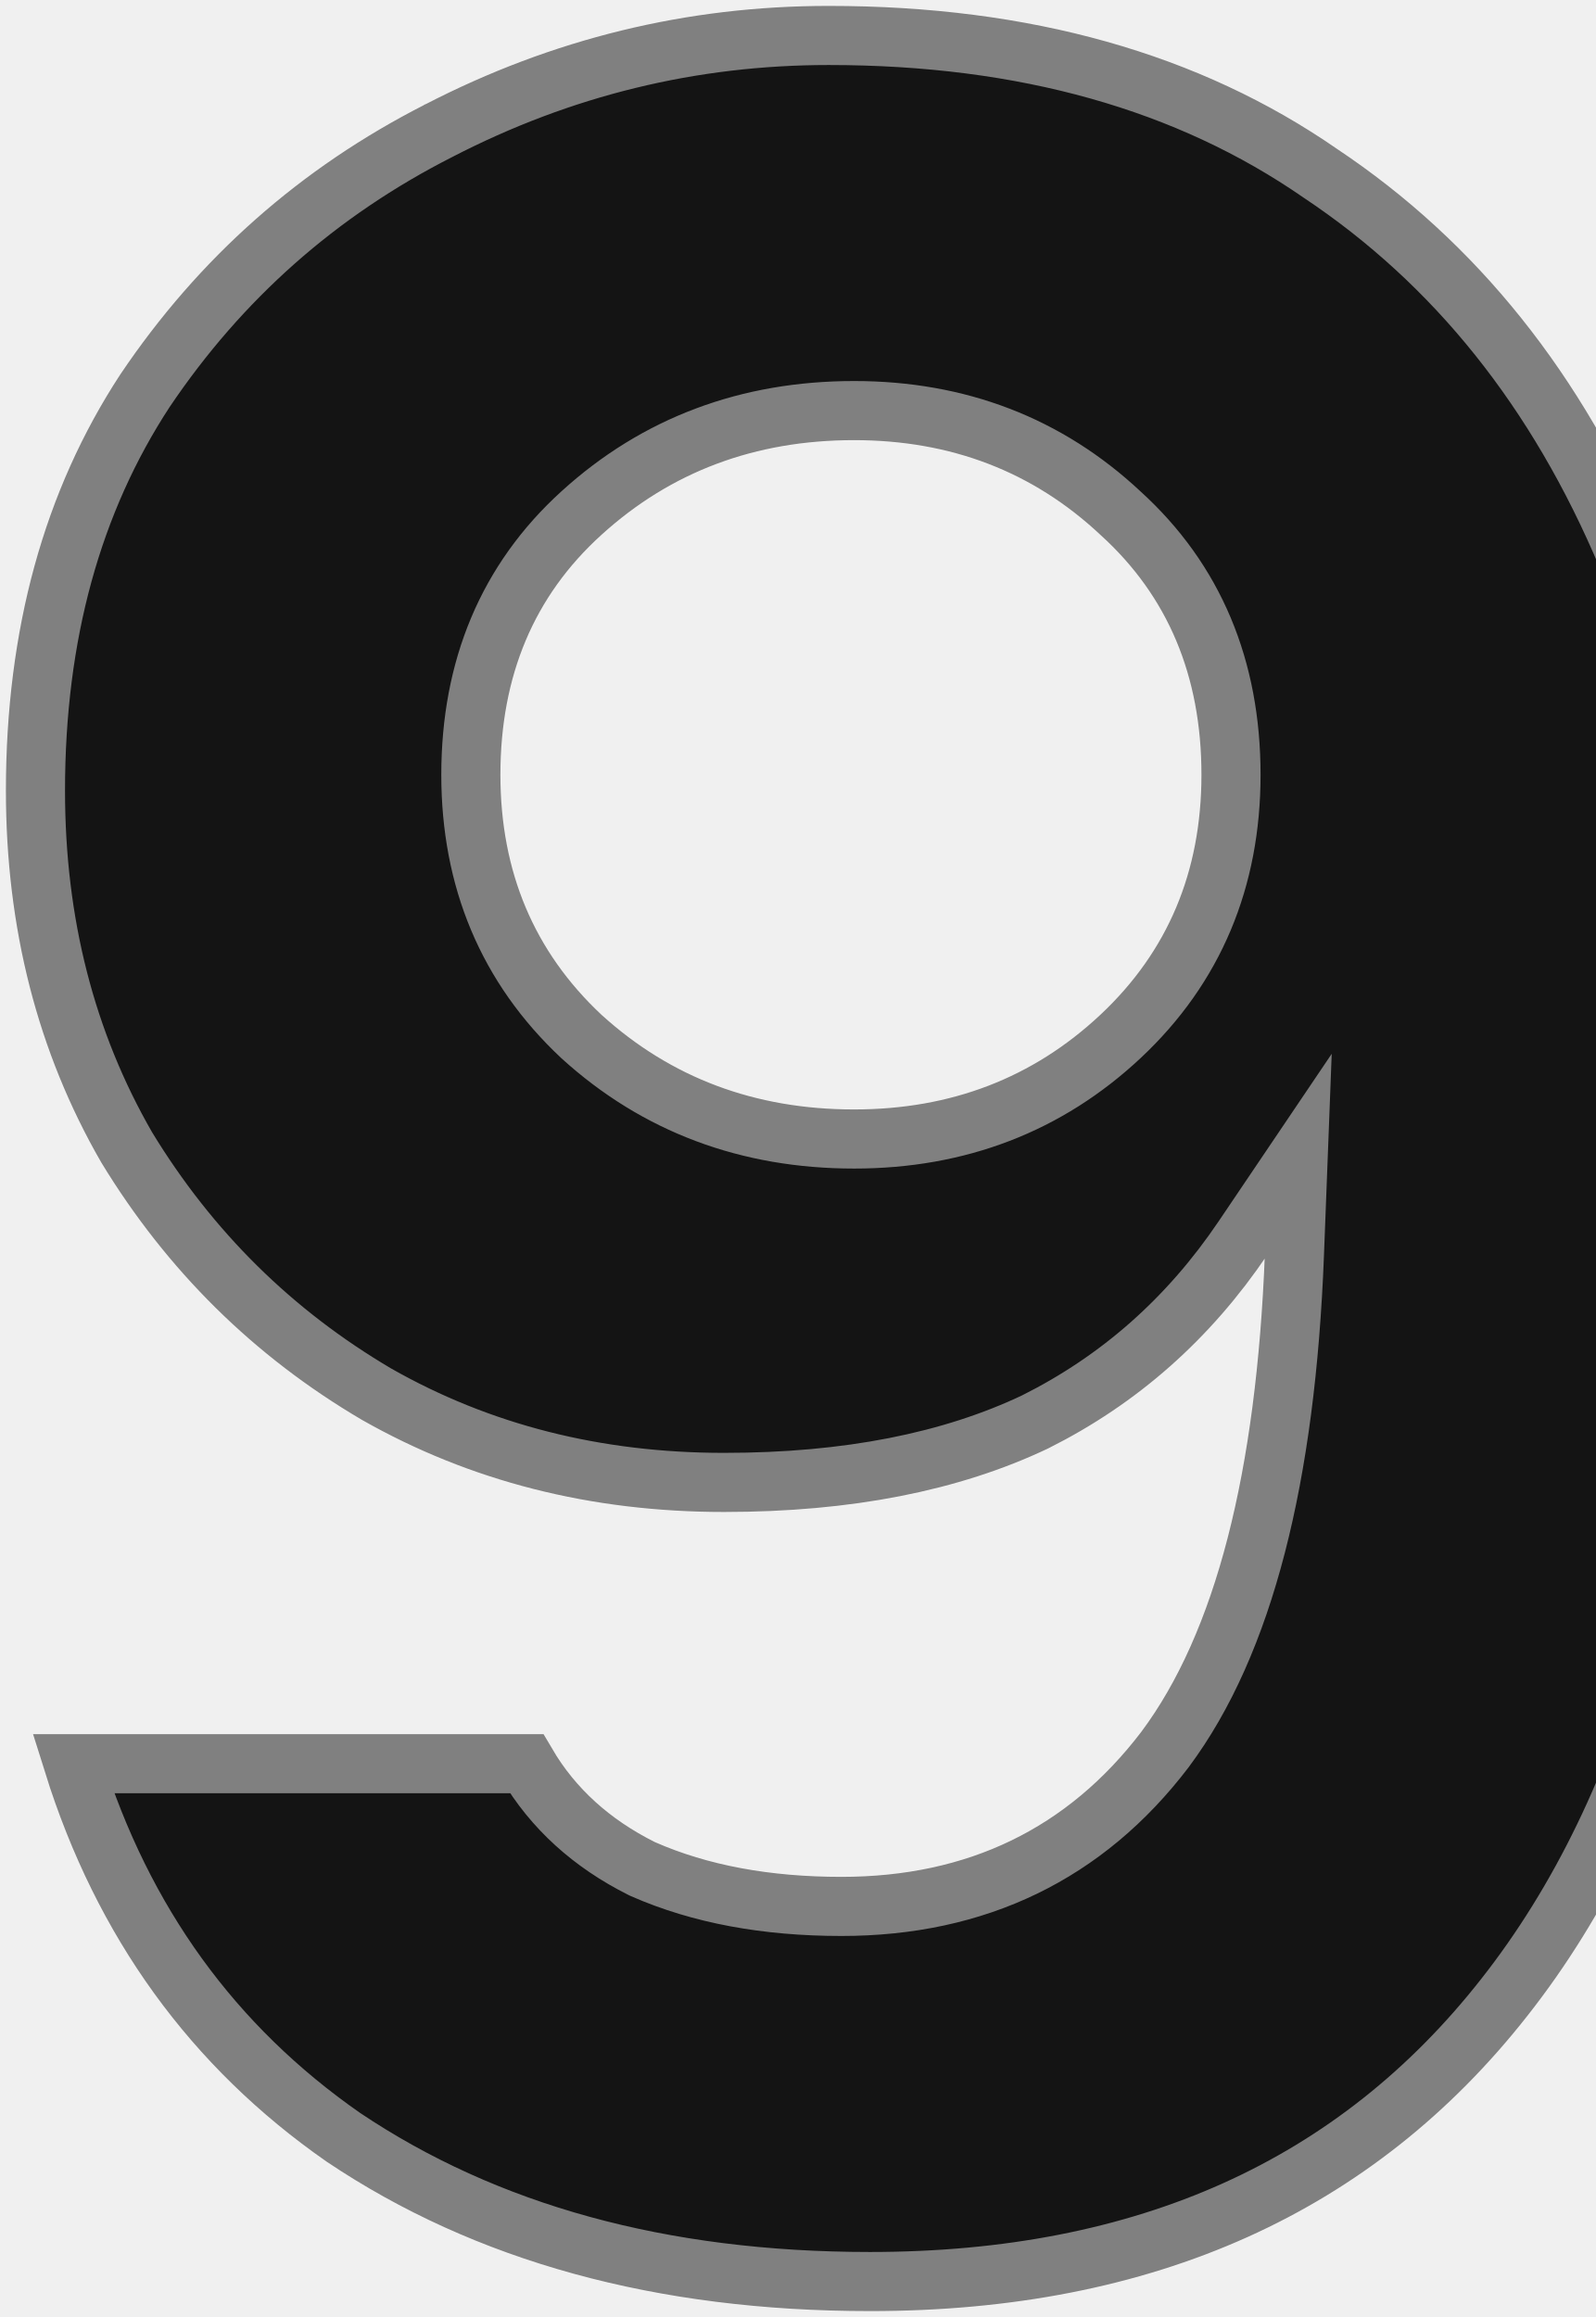
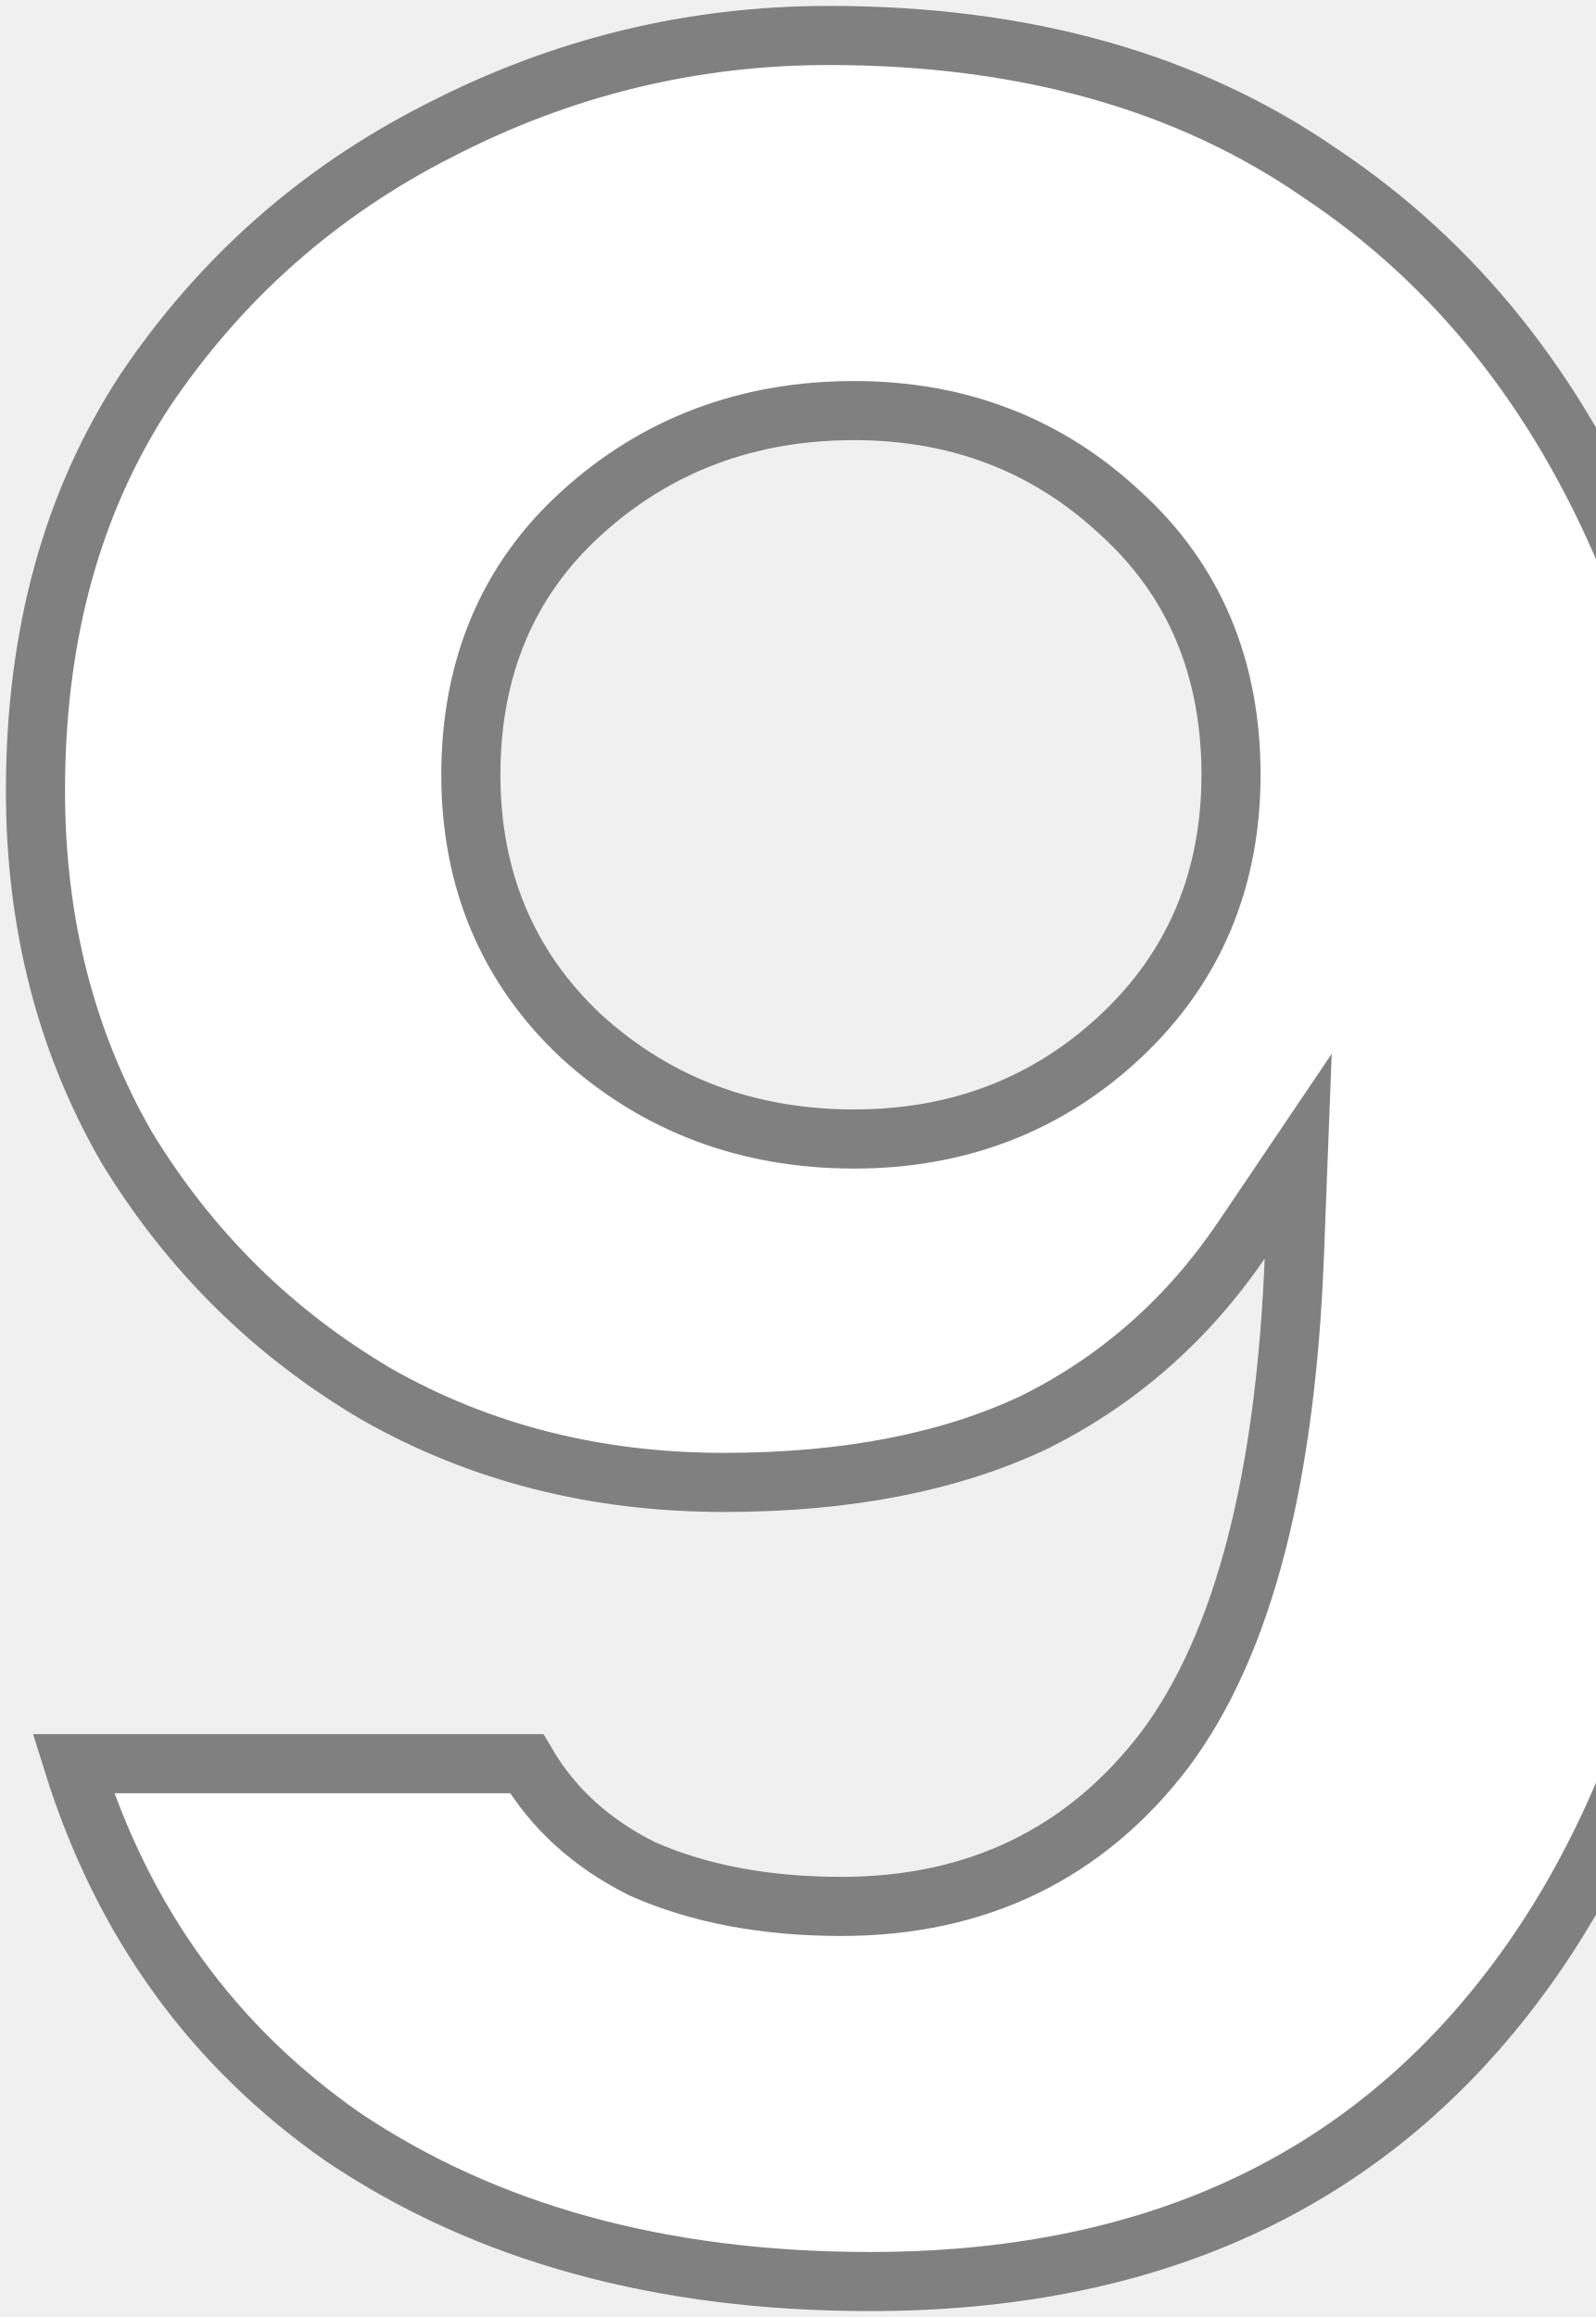
<svg xmlns="http://www.w3.org/2000/svg" width="135" height="196" viewBox="0 0 135 196" fill="currentColor">
-   <path d="M111.671 14.649L111.688 14.661L111.705 14.672C123.078 22.255 131.737 33.044 137.657 47.147C143.588 61.276 146.592 78.117 146.592 97.732C146.592 129.098 140.03 152.726 127.251 168.958L127.249 168.961C114.709 184.937 96.934 193 73.589 193C55.912 193 41.111 188.893 29.059 180.807C18.023 173.125 10.404 162.623 6.2 149.196H44.547C46.778 152.995 50.054 155.951 54.286 158.067L54.338 158.092L54.392 158.116C59.228 160.244 64.844 161.268 71.175 161.268C82.614 161.268 91.821 156.833 98.549 147.992L98.557 147.981L98.563 147.972C105.257 138.984 108.773 124.891 109.494 106.139L109.814 97.812L105.152 104.718C100.55 111.537 94.695 116.709 87.57 120.277C80.46 123.658 71.715 125.401 61.25 125.401C50.37 125.401 40.591 122.902 31.858 117.94C23.094 112.782 16.053 105.83 10.716 97.058C5.585 88.155 3 78.116 3 66.883C3 53.685 6.119 42.444 12.261 33.055C18.651 23.561 26.925 16.237 37.111 11.058L37.117 11.054L37.124 11.051C47.52 5.68 58.502 3 70.102 3C86.707 3 100.518 6.928 111.671 14.649ZM49.163 87.661L49.177 87.674L49.19 87.686C55.554 93.471 63.287 96.351 72.248 96.351C81.045 96.351 88.61 93.461 94.796 87.661C101.023 81.823 104.13 74.388 104.13 65.542C104.13 56.539 101.038 49.086 94.781 43.408C88.598 37.618 81.038 34.732 72.248 34.732C63.288 34.732 55.555 37.611 49.192 43.396C42.926 49.075 39.829 56.533 39.829 65.542C39.829 74.388 42.936 81.823 49.163 87.661Z" fill="#141414" stroke="#808080" stroke-width="5" />
+   <path d="M111.671 14.649L111.688 14.661L111.705 14.672C123.078 22.255 131.737 33.044 137.657 47.147C143.588 61.276 146.592 78.117 146.592 97.732C146.592 129.098 140.03 152.726 127.251 168.958L127.249 168.961C114.709 184.937 96.934 193 73.589 193C55.912 193 41.111 188.893 29.059 180.807C18.023 173.125 10.404 162.623 6.2 149.196H44.547C46.778 152.995 50.054 155.951 54.286 158.067L54.338 158.092L54.392 158.116C59.228 160.244 64.844 161.268 71.175 161.268C82.614 161.268 91.821 156.833 98.549 147.992L98.557 147.981L98.563 147.972C105.257 138.984 108.773 124.891 109.494 106.139L109.814 97.812L105.152 104.718C100.55 111.537 94.695 116.709 87.57 120.277C80.46 123.658 71.715 125.401 61.25 125.401C50.37 125.401 40.591 122.902 31.858 117.94C23.094 112.782 16.053 105.83 10.716 97.058C5.585 88.155 3 78.116 3 66.883C3 53.685 6.119 42.444 12.261 33.055C18.651 23.561 26.925 16.237 37.111 11.058L37.117 11.054L37.124 11.051C47.52 5.68 58.502 3 70.102 3C86.707 3 100.518 6.928 111.671 14.649ZM49.163 87.661L49.177 87.674L49.19 87.686C55.554 93.471 63.287 96.351 72.248 96.351C81.045 96.351 88.61 93.461 94.796 87.661C101.023 81.823 104.13 74.388 104.13 65.542C104.13 56.539 101.038 49.086 94.781 43.408C88.598 37.618 81.038 34.732 72.248 34.732C63.288 34.732 55.555 37.611 49.192 43.396C42.926 49.075 39.829 56.533 39.829 65.542C39.829 74.388 42.936 81.823 49.163 87.661Z" fill="#fff" stroke="#808080" stroke-width="5" />
</svg>
